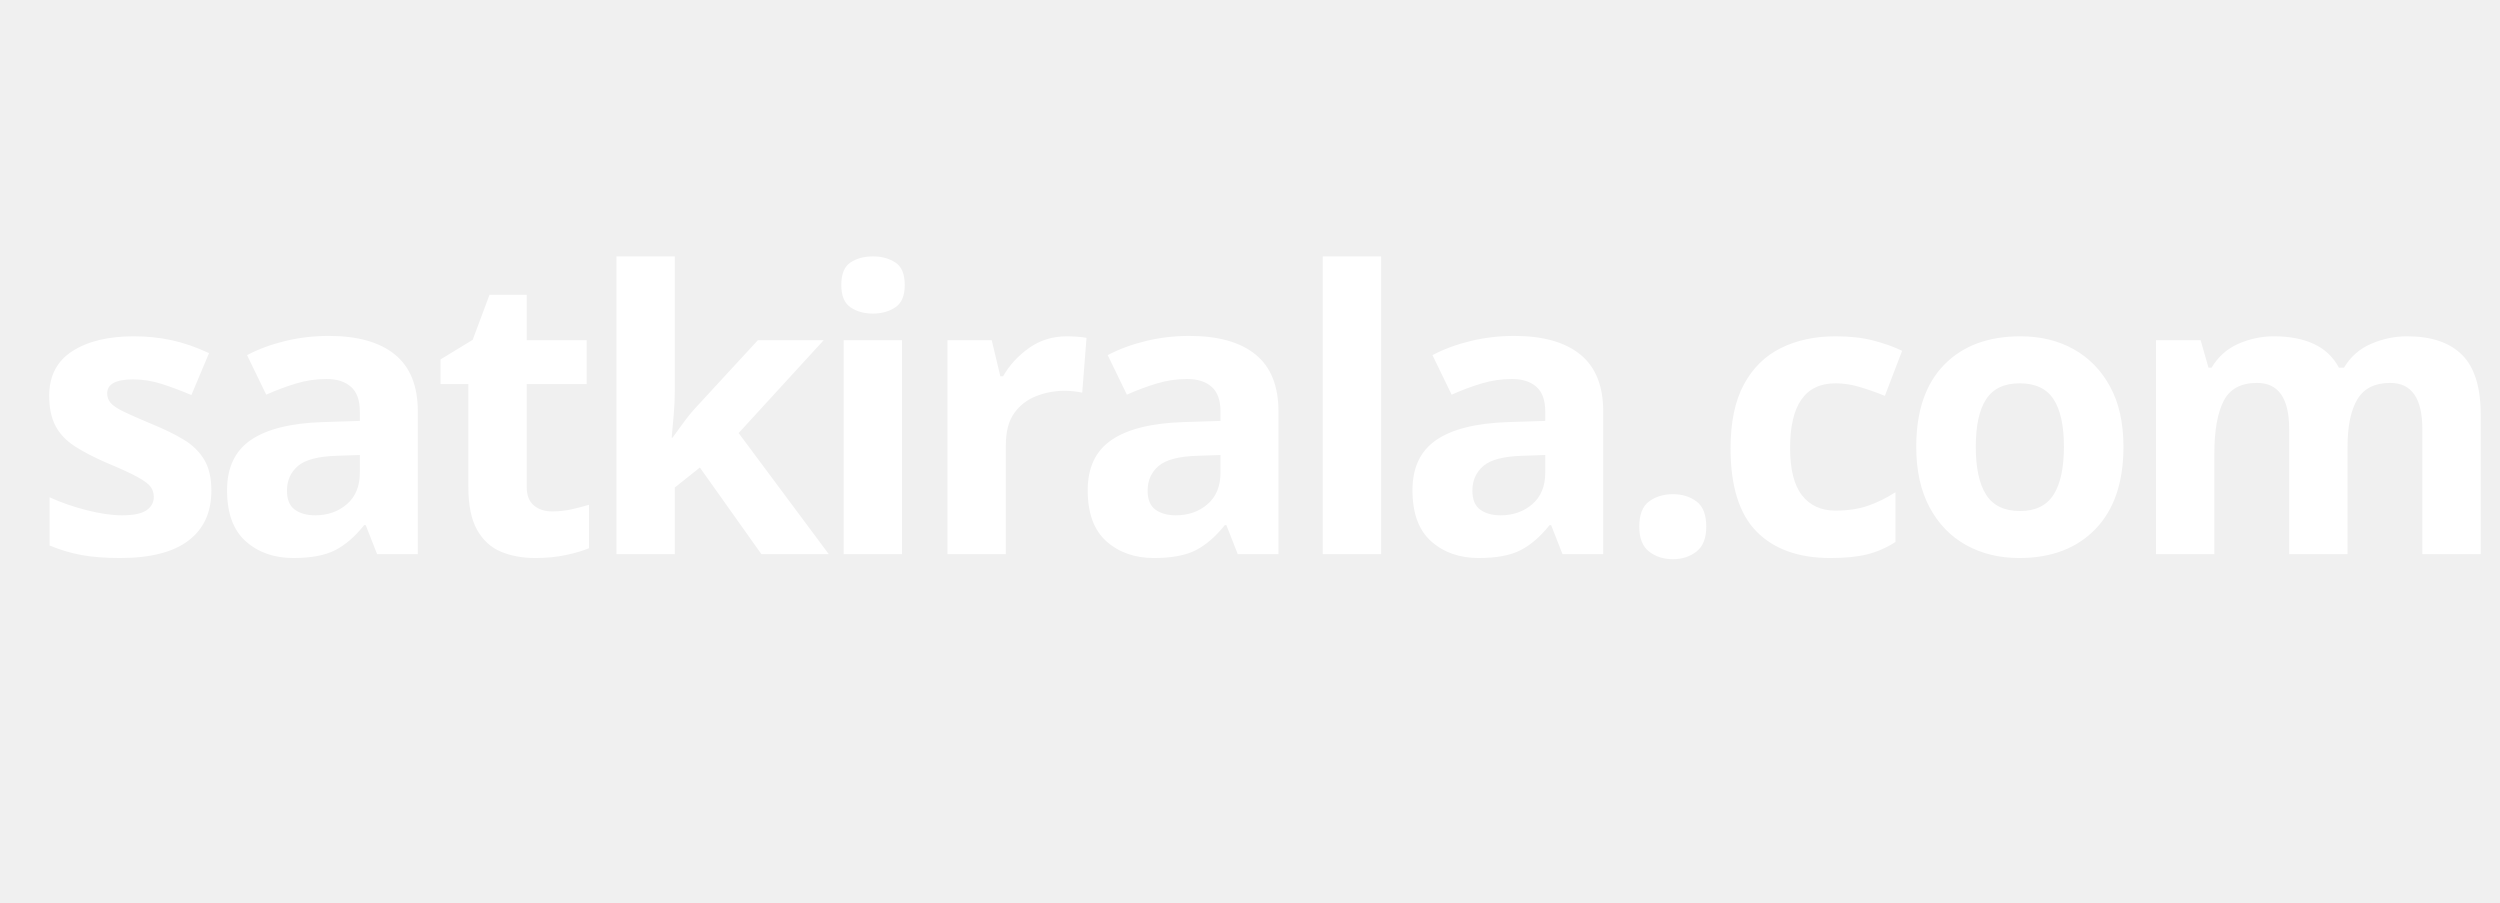
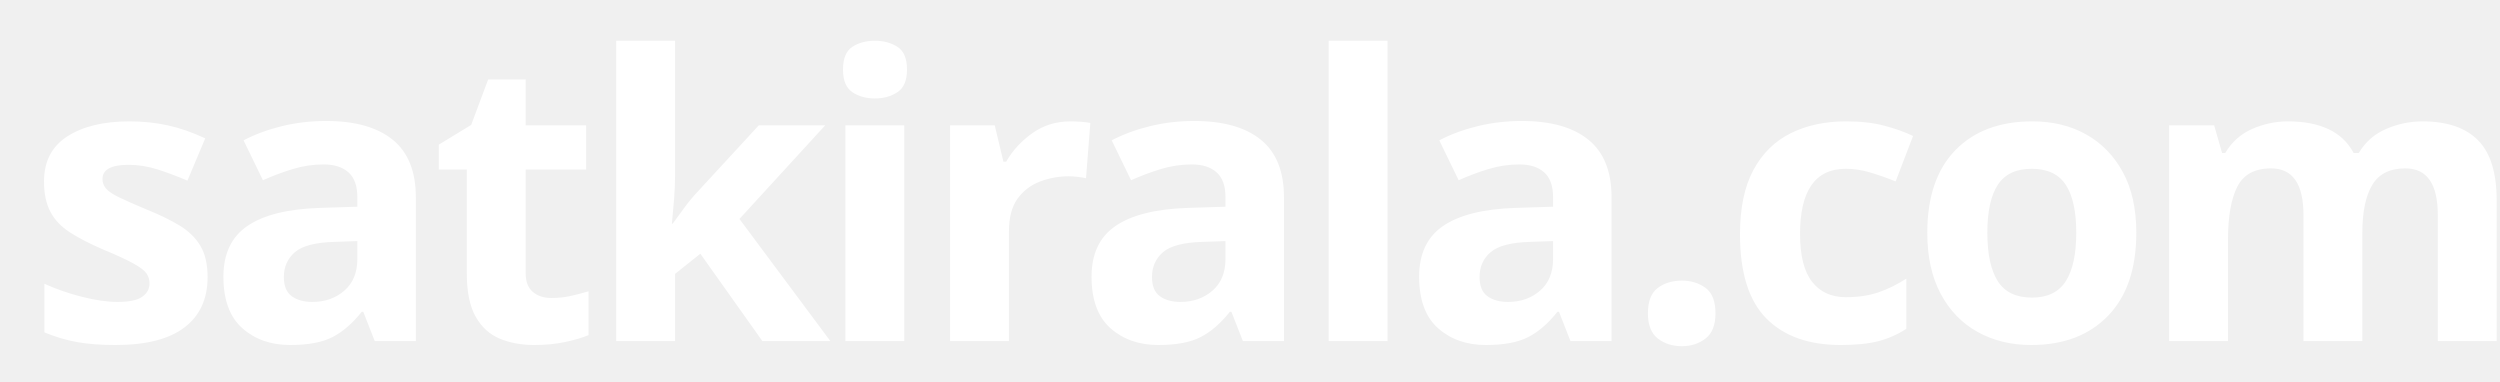
- <svg xmlns="http://www.w3.org/2000/svg" id="katman_1" version="1.1" viewBox="0 0 1728 624">
+ <svg xmlns="http://www.w3.org/2000/svg" preserveAspectRatio="xMidYMid meet" id="katman_1" version="1.1" viewBox="3.85 149.29 1713.10 261.58">
  <defs>
    <style>
      .st0 {
        fill: #fff;
        font-family: Inter18pt-ExtraBold, 'Inter 18pt';
        font-size: 270.77px;
        font-weight: 700;
        letter-spacing: -.04em;
      }
    </style>
  </defs>
  <text class="st0" transform="translate(21.82 383)">
    <tspan x="0" y="0">satkirala.com</tspan>
  </text>
</svg>
